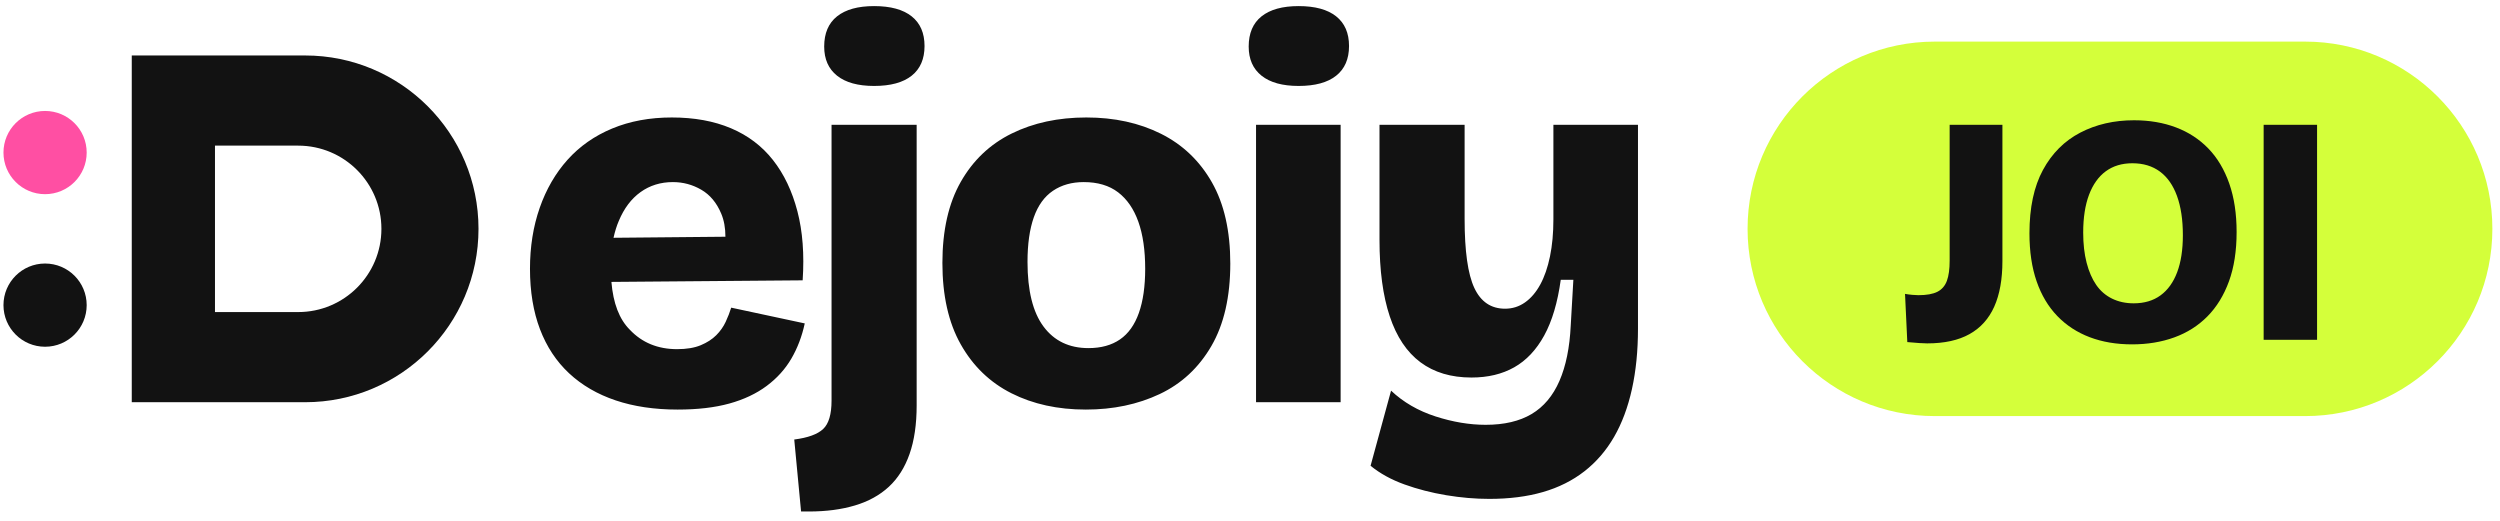
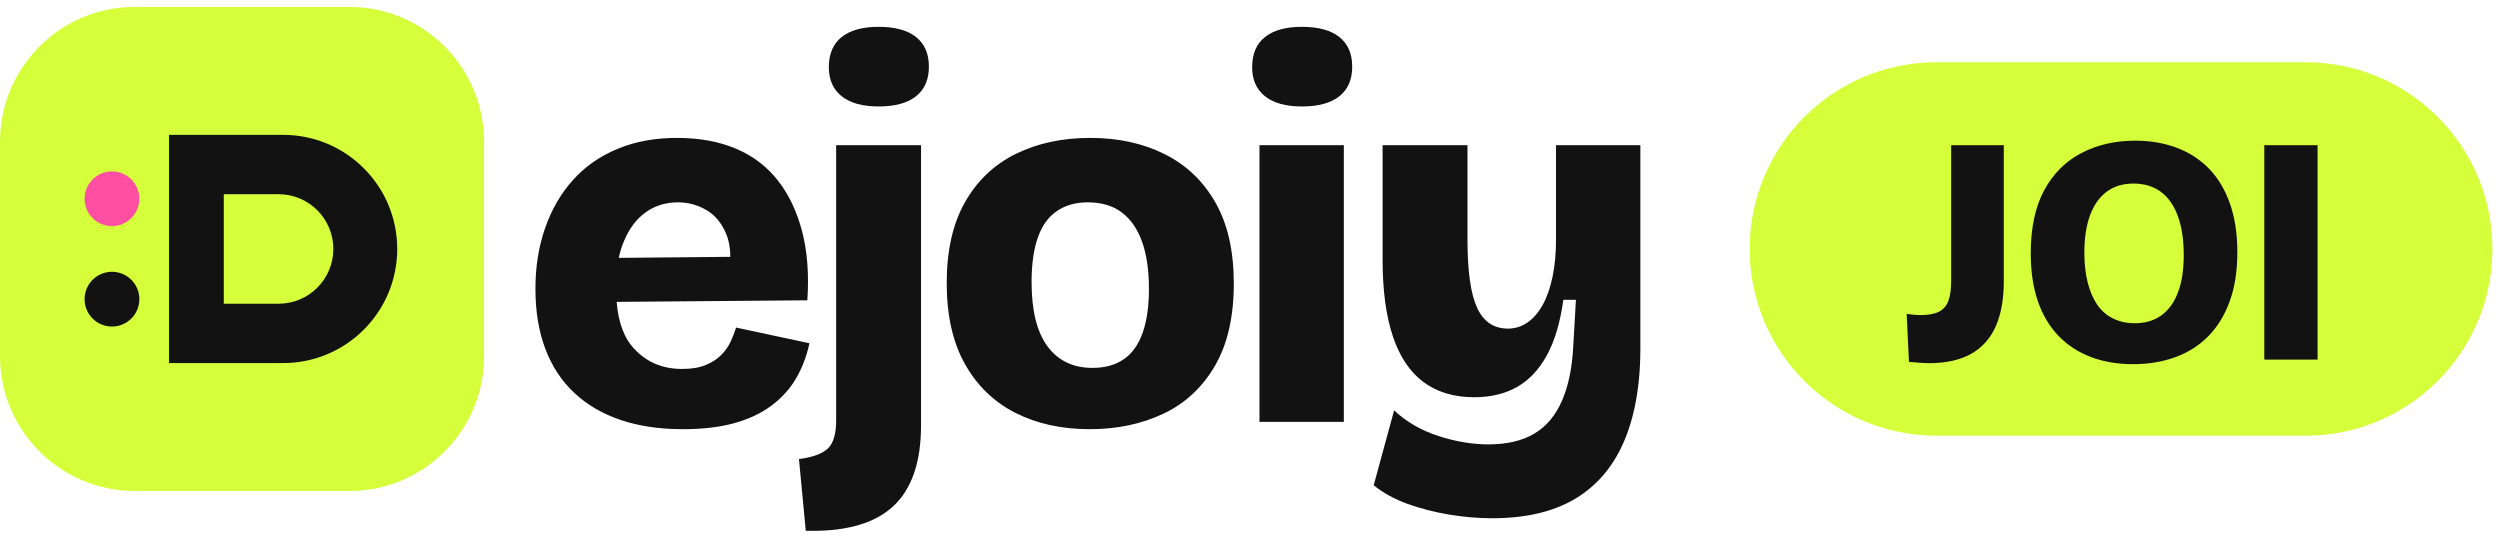
- <svg xmlns="http://www.w3.org/2000/svg" viewBox="0 -16 721 150" role="img" aria-label=":Dejoiy JOI">
-   <circle cx="13" cy="28" r="12" fill="#FF4FA3" />
-   <circle cx="13" cy="72" r="12" fill="#121212" />
-   <path fill-rule="evenodd" d="M38 0H88A50 50 0 0 1 88 100H38Z M62 26H86A24 24 0 0 1 86 74H62Z" fill="#121212" />
-   <g transform="translate(148 0)">
+ <svg xmlns="http://www.w3.org/2000/svg" viewBox="0 -22 723 156" role="img" aria-label=":Dejoiy JOI">
+   <rect x="0" y="-20" width="140" height="140" rx="39" fill="#D4FF3A" />
+   <g transform="translate(23.8 17) scale(.66)">
+     <circle cx="13" cy="28" r="12" fill="#FF4FA3" />
+     <circle cx="13" cy="72" r="12" fill="#121212" />
+     <path fill-rule="evenodd" d="M38 0H88A50 50 0 0 1 88 100H38Z M62 26H86A24 24 0 0 1 86 74H62Z" fill="#121212" />
+   </g>
+   <g transform="translate(150 0)">
    <path d="M47.424 102.121Q37.424 102.121 29.545 99.47Q21.667 96.818 16.136 91.667Q10.606 86.515 7.727 78.939Q4.848 71.364 4.848 61.515Q4.848 51.97 7.652 43.939Q10.455 35.909 15.682 30.076Q20.909 24.242 28.561 21.061Q36.212 17.879 45.758 17.879Q55.455 17.879 62.803 20.985Q70.152 24.091 74.924 30.152Q79.697 36.212 81.97 44.924Q84.242 53.636 83.485 64.848L28.333 65.303Q29.091 74.545 33.636 79.091Q38.939 84.697 47.273 84.697Q51.364 84.697 54.091 83.561Q56.818 82.424 58.561 80.682Q60.303 78.939 61.288 76.818Q62.273 74.697 62.879 72.727L84.091 77.273Q82.879 82.879 80.227 87.424Q77.576 91.97 73.106 95.303Q68.636 98.636 62.348 100.379Q56.061 102.121 47.424 102.121ZM28.939 52.576 61.212 52.273Q61.212 48.485 60.0 45.606Q58.03 40.909 54.242 38.712Q50.455 36.515 46.061 36.515Q40.758 36.515 36.742 39.394Q32.727 42.273 30.455 47.727Q29.545 49.848 28.939 52.576Z M85.303 131.515H83.03L81.061 110.758Q86.97 110.0 89.394 107.727Q91.818 105.455 91.818 99.545V20.0H116.364V100.909Q116.364 109.091 114.318 114.924Q112.273 120.758 108.333 124.394Q104.394 128.03 98.561 129.773Q92.727 131.515 85.303 131.515ZM104.091 8.788Q97.121 8.788 93.409 5.833Q89.697 2.879 89.697 -2.576Q89.697 -8.333 93.409 -11.288Q97.121 -14.242 104.091 -14.242Q111.212 -14.242 114.924 -11.288Q118.636 -8.333 118.636 -2.727Q118.636 2.879 114.924 5.833Q111.212 8.788 104.091 8.788Z M165.152 102.121Q153.03 102.121 143.712 97.424Q134.394 92.727 129.091 83.333Q123.788 73.939 123.788 59.848Q123.788 45.758 129.091 36.439Q134.394 27.121 143.788 22.5Q153.182 17.879 165.303 17.879Q177.424 17.879 186.818 22.576Q196.212 27.273 201.515 36.591Q206.818 45.909 206.818 60.0Q206.818 74.394 201.364 83.788Q195.909 93.182 186.439 97.652Q176.97 102.121 165.152 102.121ZM165.909 84.394Q171.364 84.394 175.0 81.894Q178.636 79.394 180.455 74.242Q182.273 69.091 182.273 61.515Q182.273 53.485 180.303 47.955Q178.333 42.424 174.47 39.47Q170.606 36.515 164.545 36.515Q159.394 36.515 155.682 39.015Q151.97 41.515 150.152 46.667Q148.333 51.818 148.333 59.545Q148.333 71.97 152.955 78.182Q157.576 84.394 165.909 84.394Z M214.242 100.0V20.0H238.636V100.0ZM226.515 8.788Q219.545 8.788 215.833 5.833Q212.121 2.879 212.121 -2.576Q212.121 -8.333 215.833 -11.288Q219.545 -14.242 226.515 -14.242Q233.636 -14.242 237.348 -11.288Q241.061 -8.333 241.061 -2.727Q241.061 2.879 237.348 5.833Q233.636 8.788 226.515 8.788Z M281.515 127.879Q275.455 127.879 269.091 126.818Q262.727 125.758 257.045 123.712Q251.364 121.667 247.273 118.333L253.182 96.667Q258.485 101.667 265.985 104.091Q273.485 106.515 280.455 106.515Q288.485 106.515 293.712 103.409Q298.939 100.303 301.742 93.864Q304.545 87.424 305.0 77.879L305.758 64.697H302.121Q300.758 74.545 297.348 80.758Q293.939 86.97 288.712 89.924Q283.485 92.879 276.364 92.879Q267.576 92.879 261.667 88.485Q255.758 84.091 252.803 75.227Q249.848 66.364 249.848 53.182V20.0H274.394V47.121Q274.394 61.061 277.197 67.045Q280.0 73.03 286.061 73.03Q289.242 73.03 291.818 71.212Q294.394 69.394 296.212 66.061Q298.03 62.727 299.015 57.955Q300.0 53.182 300.0 47.273V20.0H324.394V78.788Q324.394 88.333 322.652 96.212Q320.909 104.091 317.5 110.0Q314.091 115.909 308.939 119.924Q303.788 123.939 296.97 125.909Q290.152 127.879 281.515 127.879Z" fill="#121212" />
  </g>
-   <rect x="504" y="-4" width="214.8" height="108" rx="54" fill="#D4FF3A" />
-   <path d="M550.067 82.658 549.409 68.755Q550.442 68.942 551.523 69.036Q552.603 69.13 553.261 69.13Q556.83 69.13 558.756 68.144Q560.682 67.158 561.48 64.997Q562.279 62.836 562.279 59.173V20H577.497V59.267Q577.497 67.158 575.148 72.418Q572.8 77.679 568.009 80.356Q563.218 83.033 555.797 83.033Q554.858 83.033 553.542 82.939Q552.227 82.845 550.067 82.658Z M614.885 83.315Q608.121 83.315 602.673 81.248Q597.224 79.182 593.326 75.142Q589.427 71.103 587.361 65.138Q585.294 59.173 585.294 51.282Q585.294 40.197 589.192 33.011Q593.091 25.824 599.948 22.255Q606.806 18.685 615.448 18.685Q622.118 18.685 627.567 20.752Q633.015 22.818 636.914 26.858Q640.812 30.897 642.926 36.956Q645.039 43.015 645.039 50.906Q645.039 59.079 642.832 65.138Q640.624 71.197 636.632 75.236Q632.639 79.276 627.097 81.295Q621.555 83.315 614.885 83.315ZM615.355 71.479Q619.958 71.479 623.105 69.177Q626.252 66.876 627.895 62.508Q629.539 58.139 629.539 51.845Q629.539 45.176 627.848 40.526Q626.158 35.876 622.917 33.48Q619.676 31.085 614.979 31.085Q610.47 31.085 607.323 33.386Q604.176 35.688 602.485 40.15Q600.794 44.612 600.794 51.094Q600.794 55.979 601.78 59.783Q602.767 63.588 604.552 66.171Q606.336 68.755 609.108 70.117Q611.879 71.479 615.355 71.479Z M652.836 82.0V20H668.242V82.0Z" fill="#121212" />
+   <rect x="506" y="-4" width="214.8" height="108" rx="54" fill="#D4FF3A" />
+   <path d="M552.067 82.658 551.409 68.755Q552.442 68.942 553.523 69.036Q554.603 69.13 555.261 69.13Q558.83 69.13 560.756 68.144Q562.682 67.158 563.48 64.997Q564.279 62.836 564.279 59.173V20H579.497V59.267Q579.497 67.158 577.148 72.418Q574.8 77.679 570.009 80.356Q565.218 83.033 557.797 83.033Q556.858 83.033 555.542 82.939Q554.227 82.845 552.067 82.658Z M616.885 83.315Q610.121 83.315 604.673 81.248Q599.224 79.182 595.326 75.142Q591.427 71.103 589.361 65.138Q587.294 59.173 587.294 51.282Q587.294 40.197 591.192 33.011Q595.091 25.824 601.948 22.255Q608.806 18.685 617.448 18.685Q624.118 18.685 629.567 20.752Q635.015 22.818 638.914 26.858Q642.812 30.897 644.926 36.956Q647.039 43.015 647.039 50.906Q647.039 59.079 644.832 65.138Q642.624 71.197 638.632 75.236Q634.639 79.276 629.097 81.295Q623.555 83.315 616.885 83.315ZM617.355 71.479Q621.958 71.479 625.105 69.177Q628.252 66.876 629.895 62.508Q631.539 58.139 631.539 51.845Q631.539 45.176 629.848 40.526Q628.158 35.876 624.917 33.48Q621.676 31.085 616.979 31.085Q612.47 31.085 609.323 33.386Q606.176 35.688 604.485 40.15Q602.794 44.612 602.794 51.094Q602.794 55.979 603.78 59.783Q604.767 63.588 606.552 66.171Q608.336 68.755 611.108 70.117Q613.879 71.479 617.355 71.479Z M654.836 82.0V20H670.242V82.0Z" fill="#121212" />
</svg>
